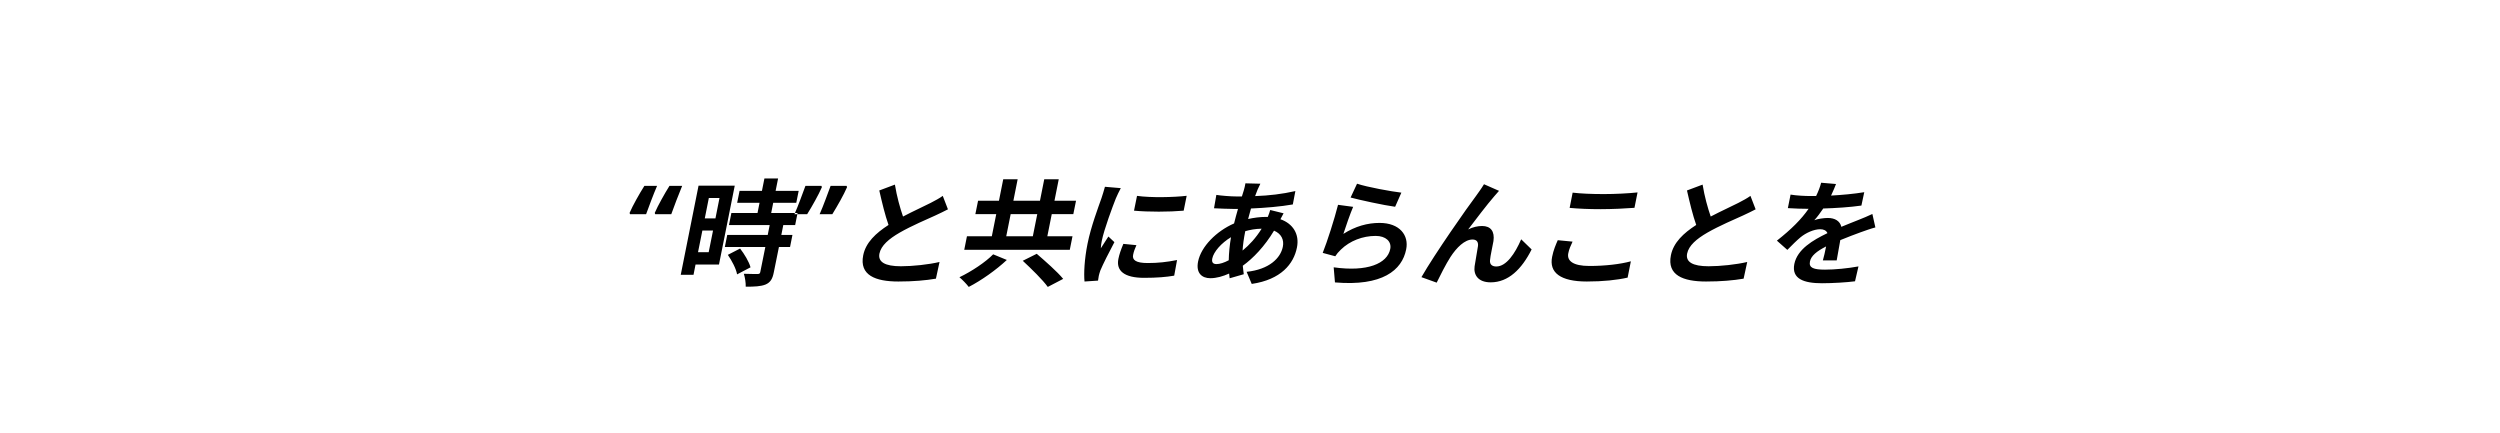
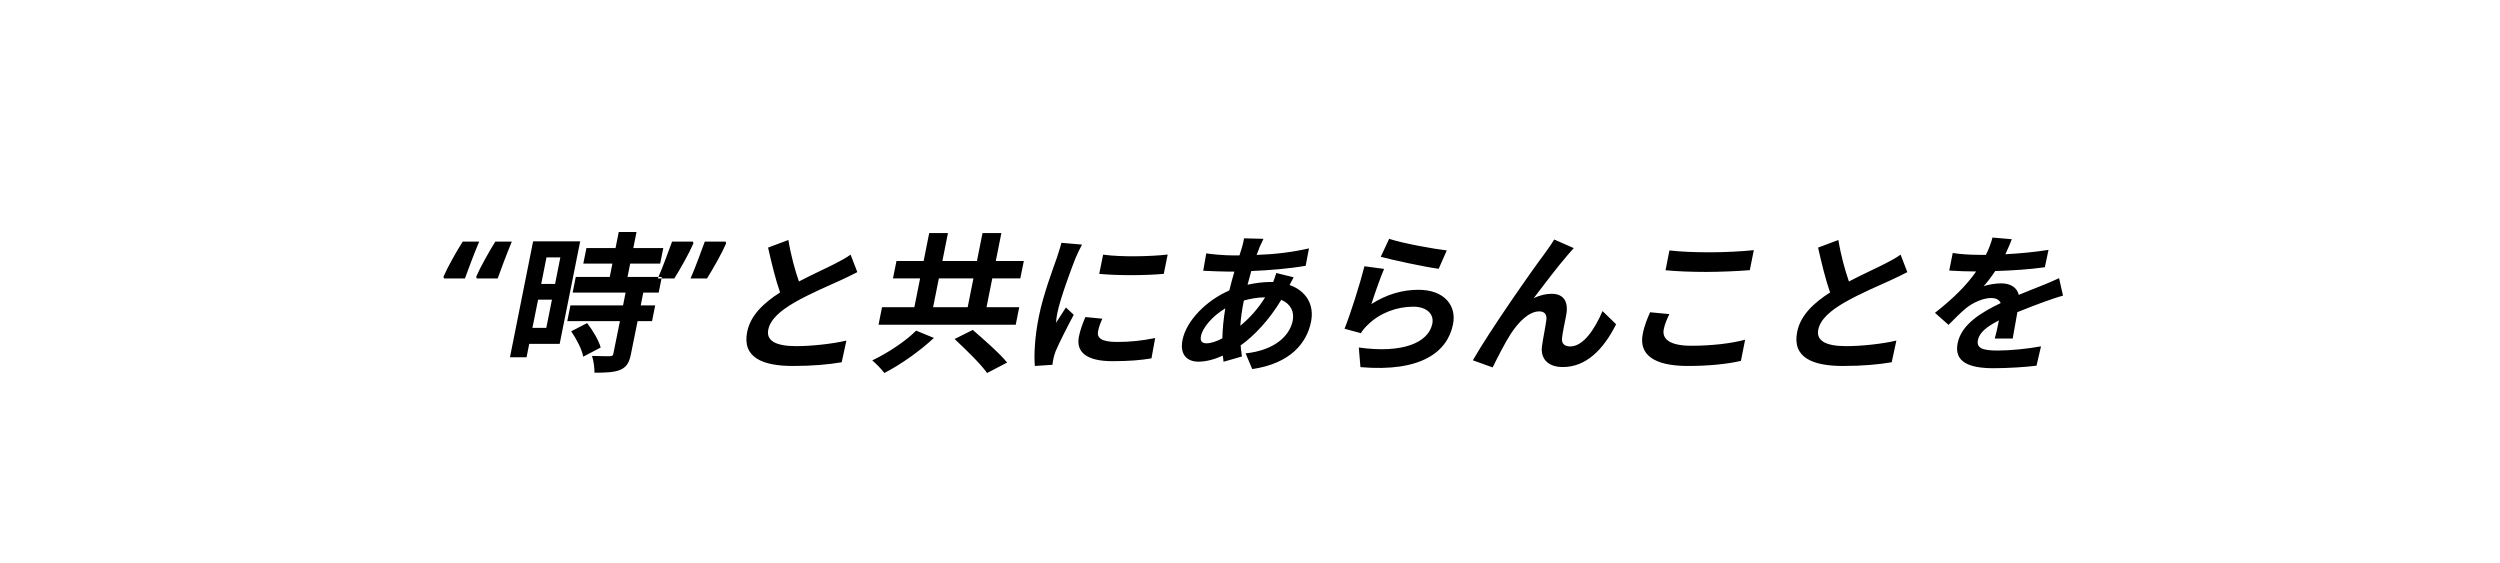
- <svg xmlns="http://www.w3.org/2000/svg" width="520" height="90" role="img">
+ <svg xmlns="http://www.w3.org/2000/svg" width="400" height="90" role="img">
  <style>
    @media (prefers-color-scheme: dark) { .fg { fill: #f8f8f8; } }
    @media (prefers-color-scheme: light) { .fg { fill: #111; } }
  </style>
  <text x="50%" y="62%" text-anchor="middle" font-family="Segoe UI, sans-serif" font-size="24" font-style="italic" font-weight="700" class="fg">
“時”と共にあらんことを
  </text>
</svg>
